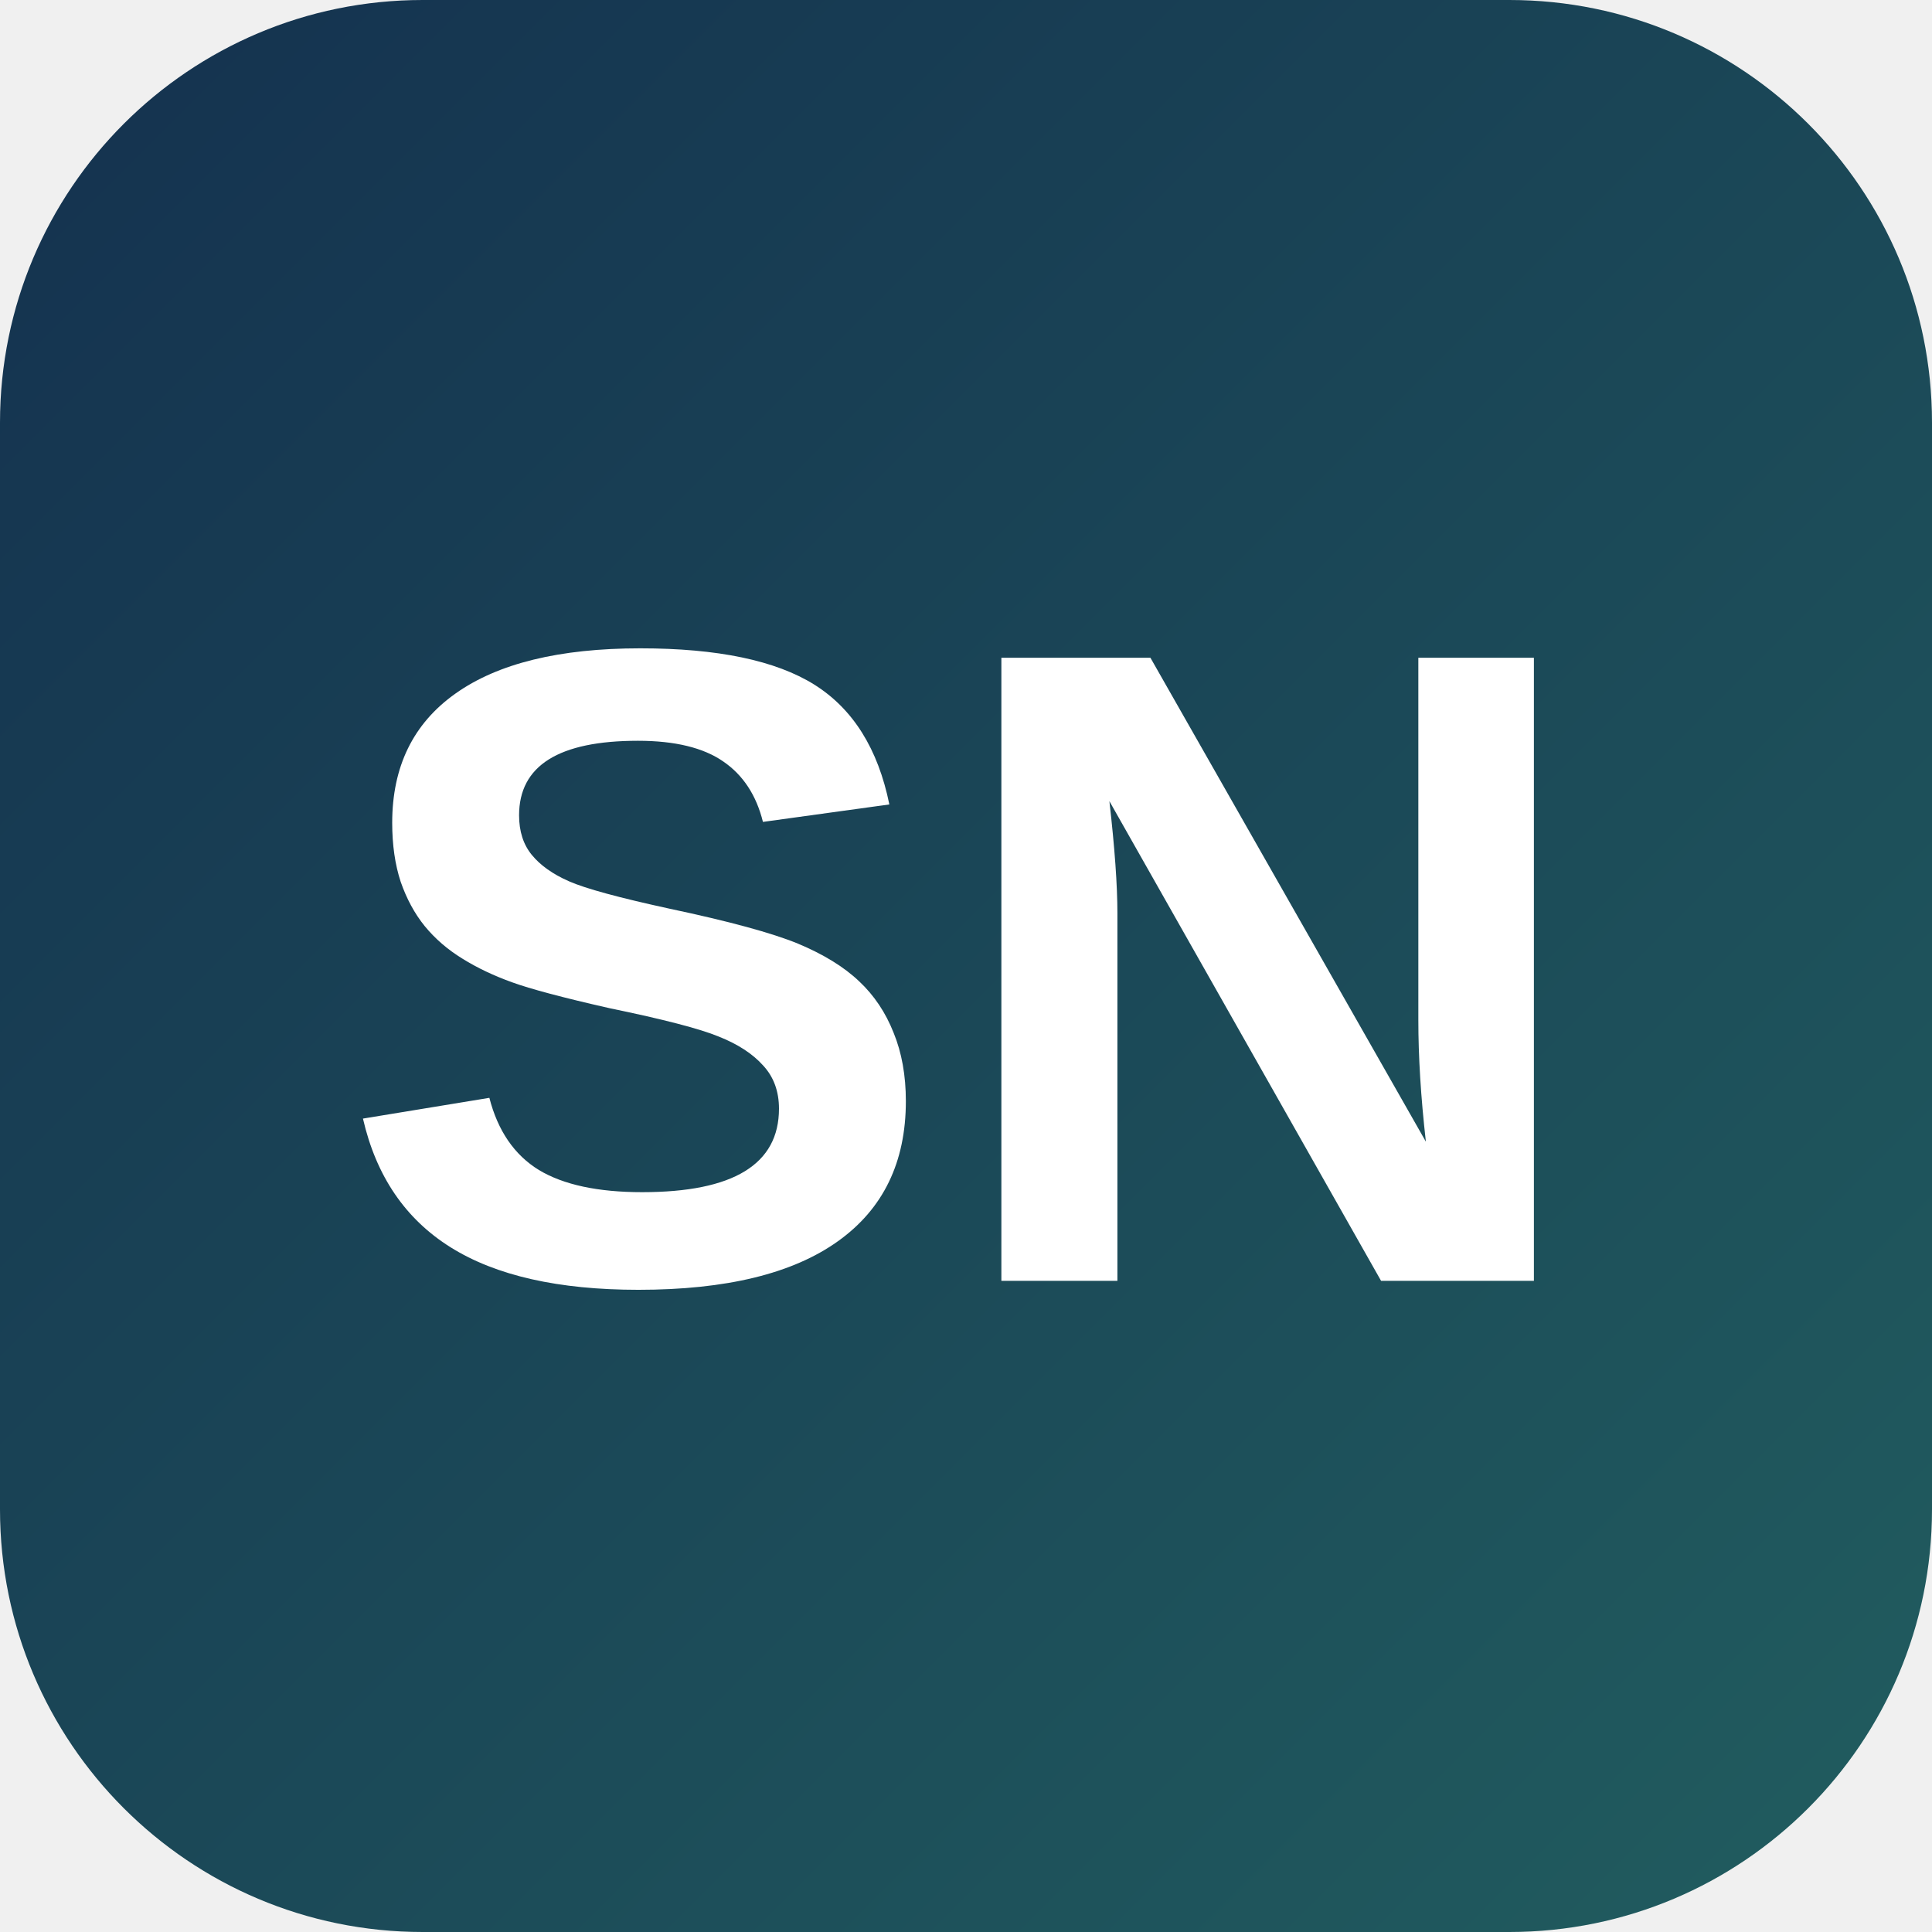
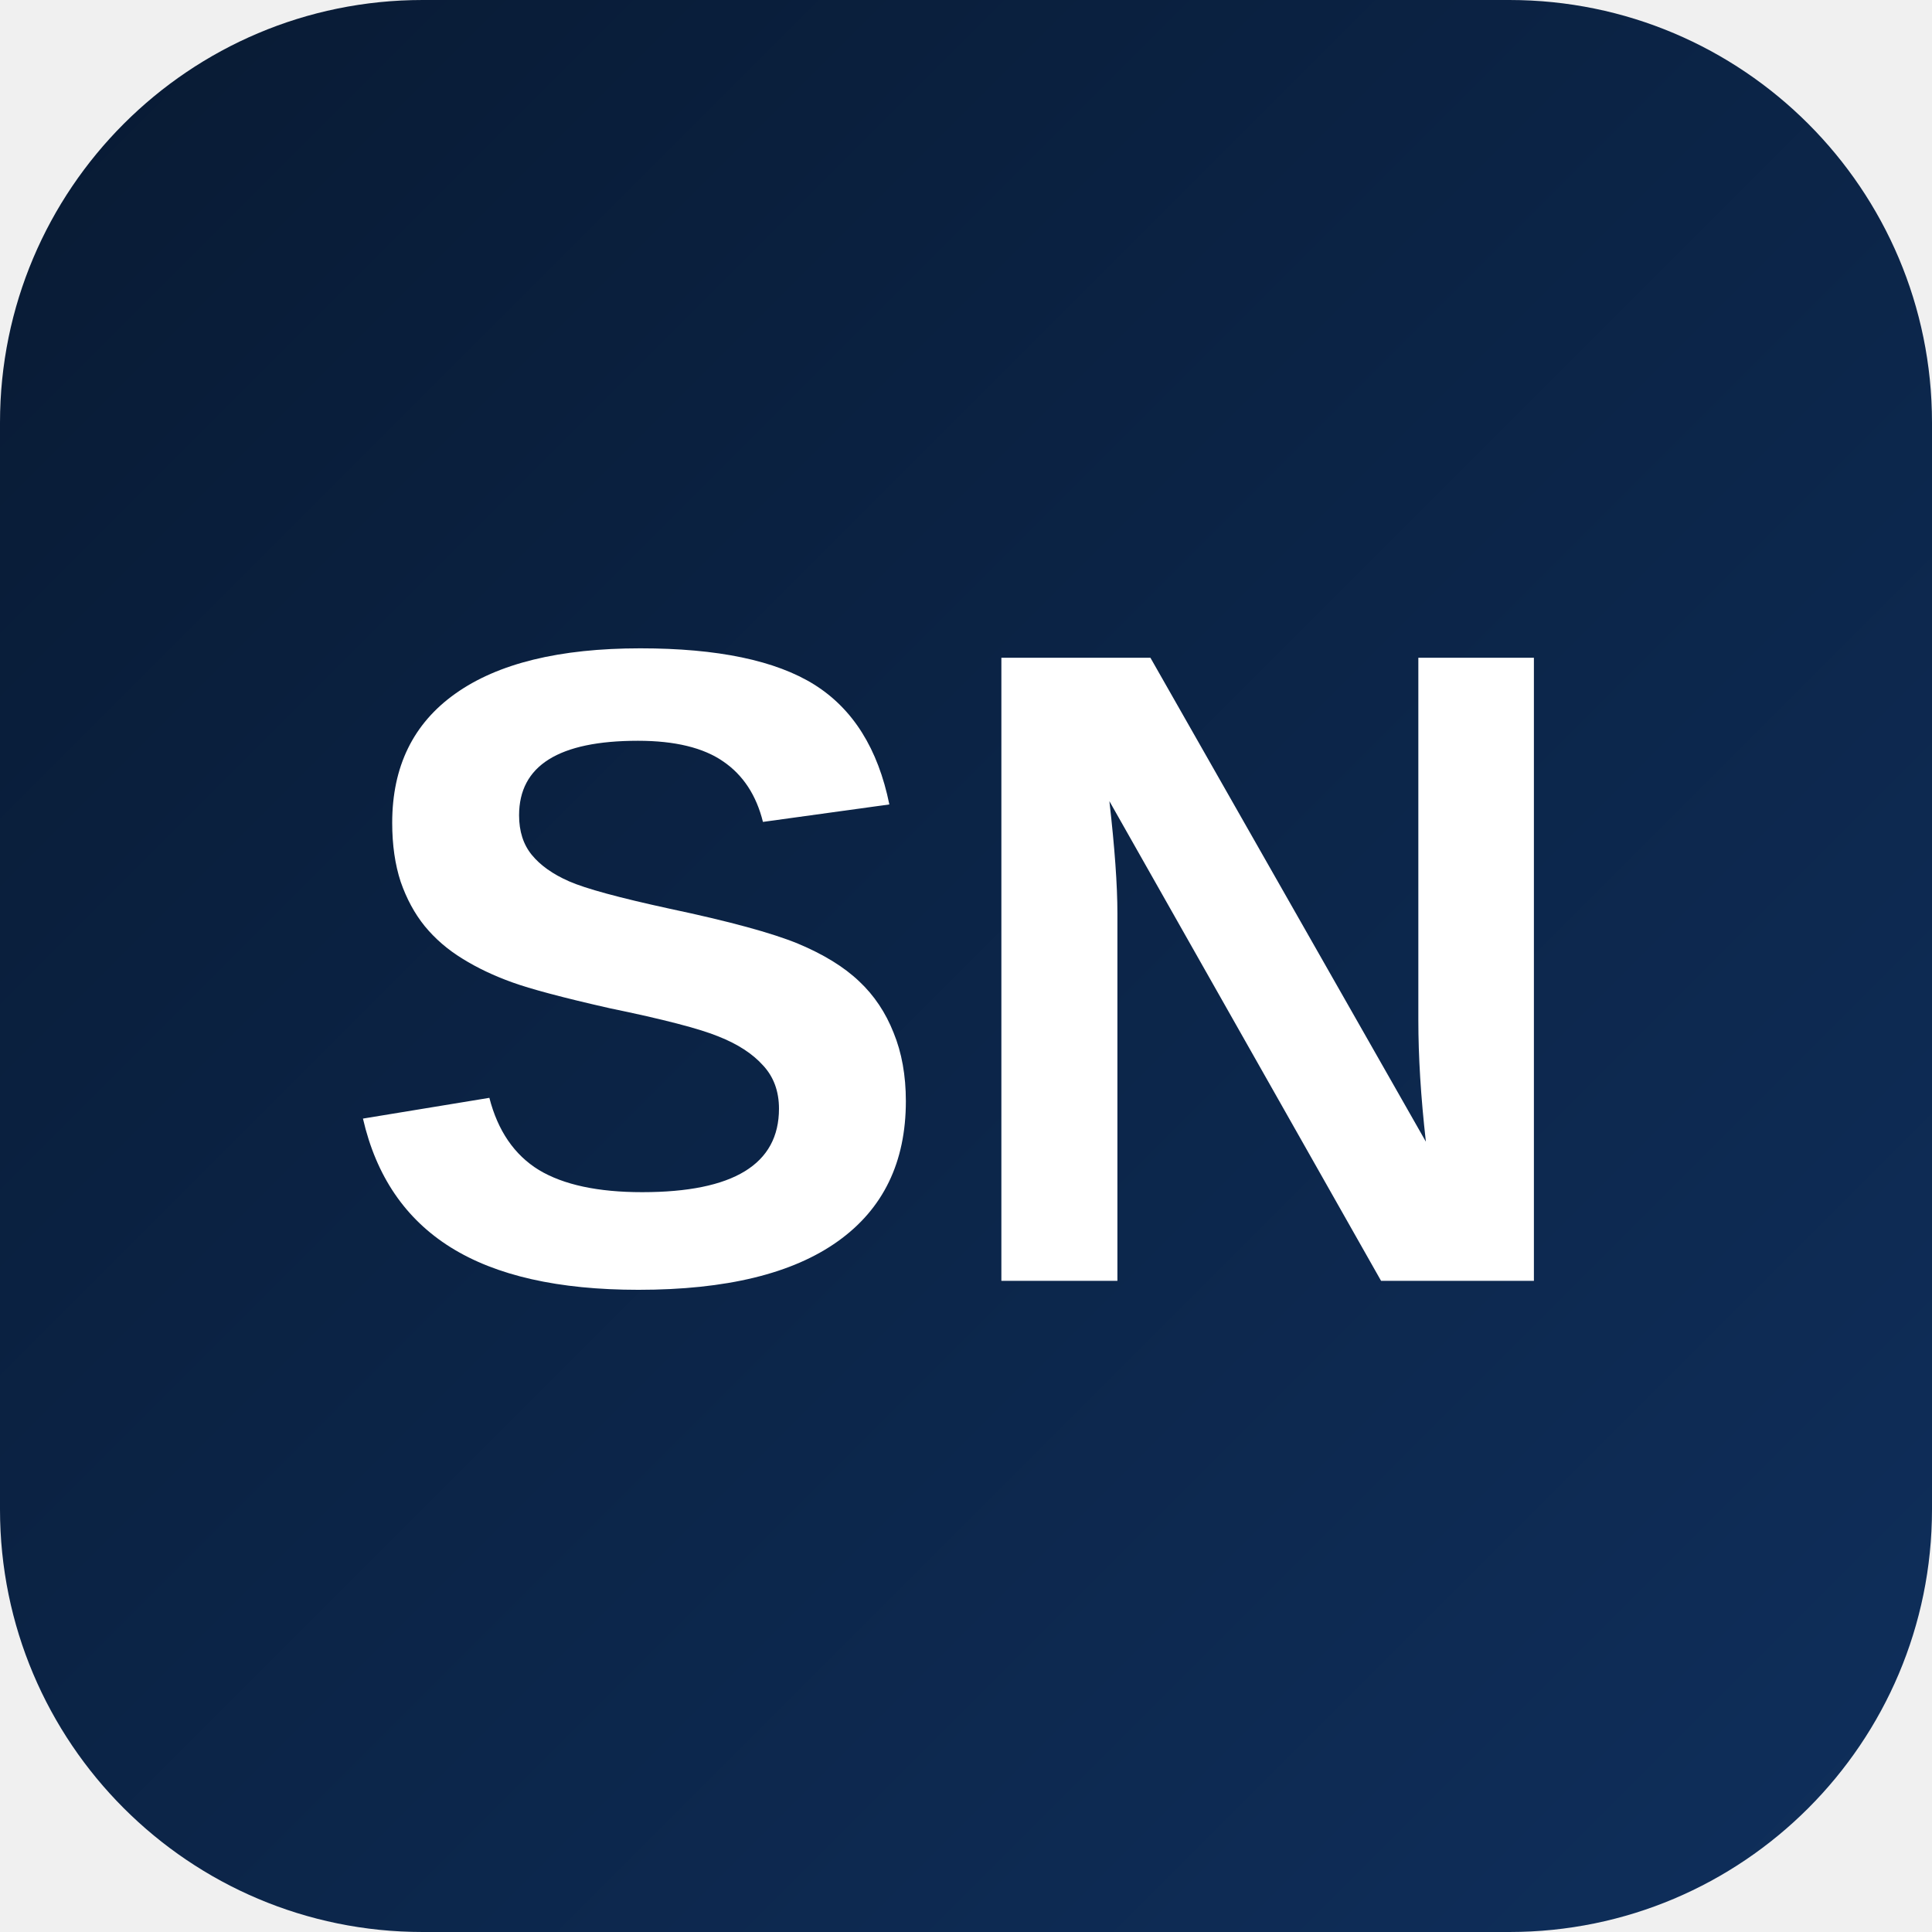
<svg xmlns="http://www.w3.org/2000/svg" viewBox="0 0 64 64">
  <defs>
    <linearGradient id="bg" x1="0" y1="0" x2="1" y2="1">
-       <stop offset="0%" stop-color="#14314f" />
-       <stop offset="100%" stop-color="#215d5f" />
+       <stop offset="0%" stop-color="#081a33" />
+       <stop offset="100%" stop-color="#0f2f5c" />
    </linearGradient>
  </defs>
  <rect width="64" height="64" rx="14" fill="url(#bg)" />
-   <text x="50%" y="53%" text-anchor="middle" dominant-baseline="middle" font-family="Segoe UI, Arial, sans-serif" font-size="30" font-weight="700" fill="#ffffff">
+   <text x="50%" y="53%" text-anchor="middle" dominant-baseline="middle" font-family="Segoe UI, Arial, sans-serif" font-size="30" font-weight="800" fill="#ffffff">
    SN
  </text>
</svg>
